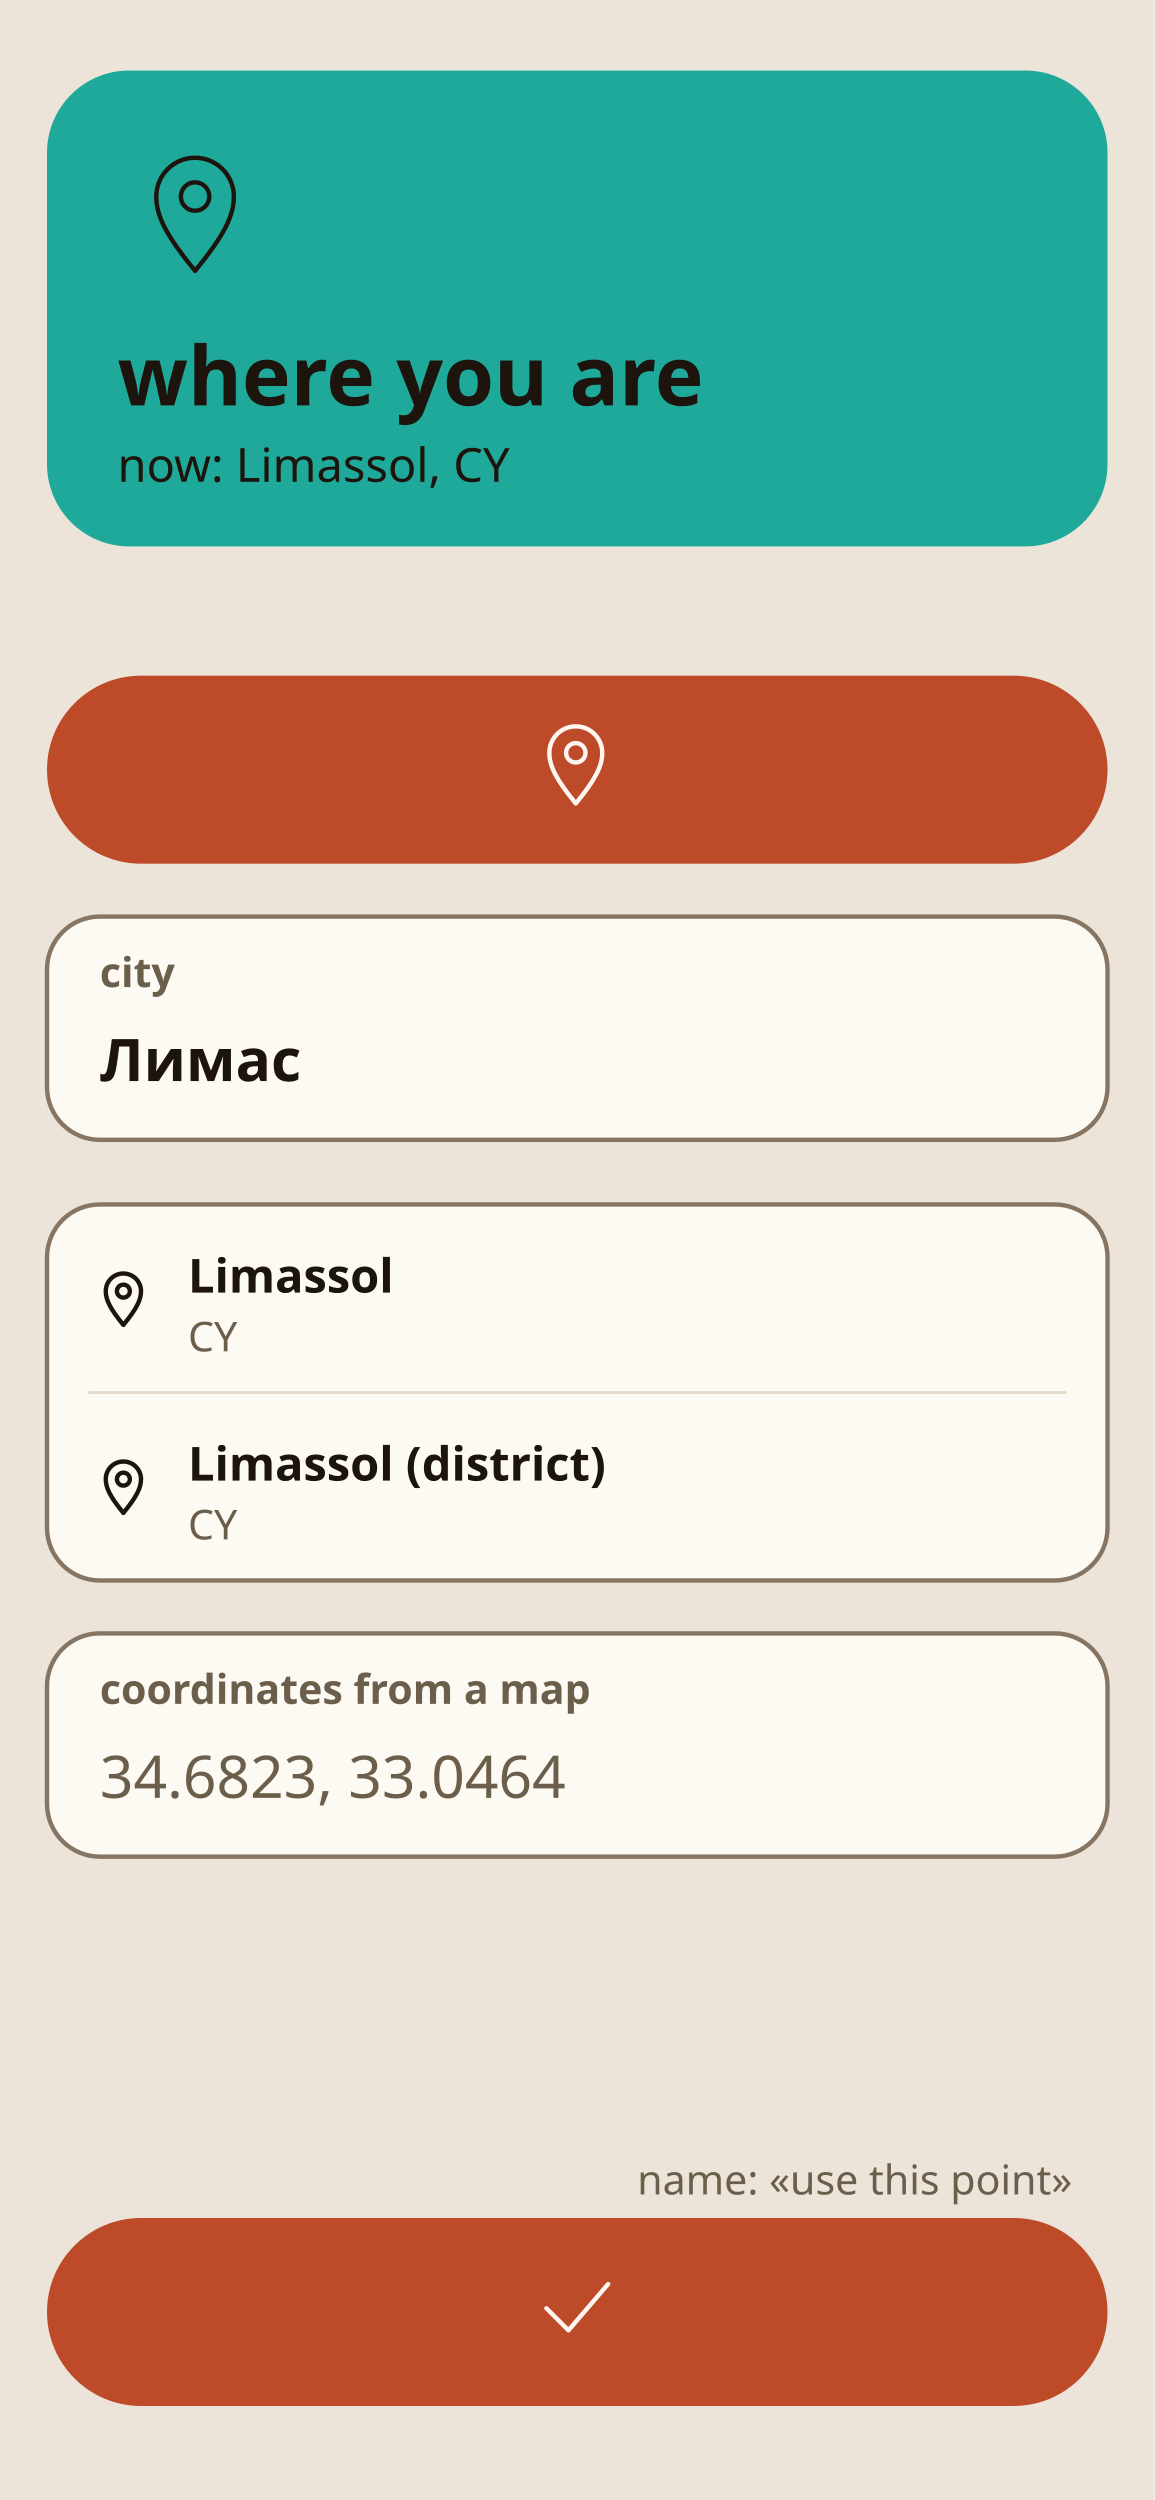
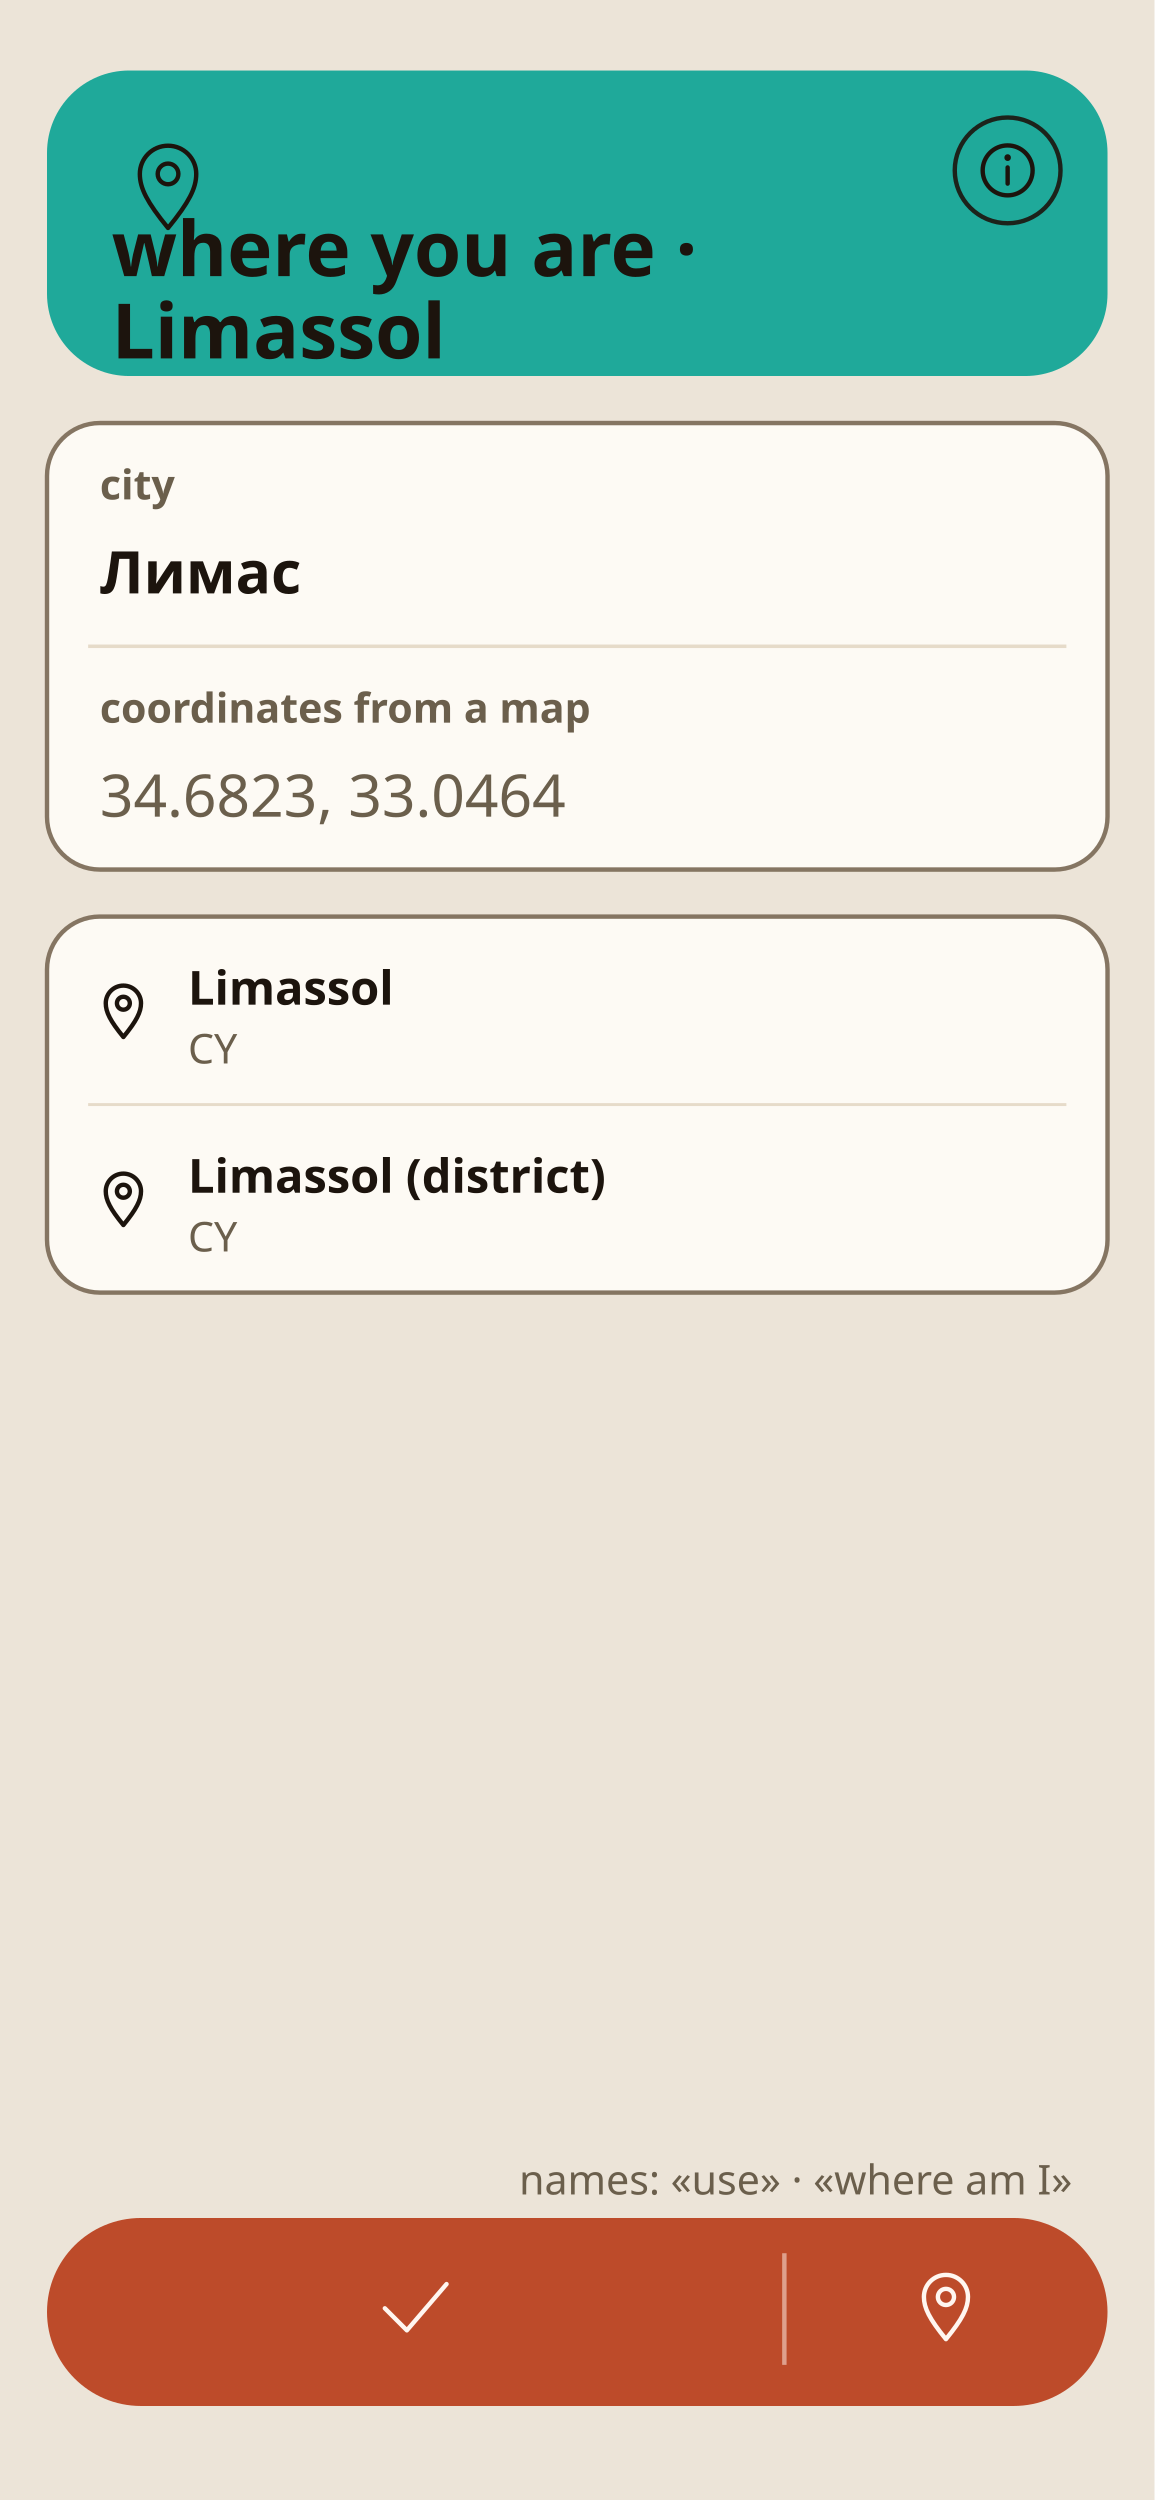
<svg xmlns="http://www.w3.org/2000/svg" width="393" height="851" viewBox="0 0 393 851">
  <defs>
    <style>@font-face{font-family:"Golos Text";font-weight:400 700;src:url(fonts/golos.ttf)}@font-face{font-family:"Russo One";src:url(fonts/russo.ttf)}</style>
    <pattern id="dots" width="16" height="16" patternUnits="userSpaceOnUse">
      <circle cx="2" cy="2" r="1.2" fill="#e6dbc9" />
    </pattern>
  </defs>
  <rect width="393" height="851" fill="#ece4d8" />
-   <rect x="16" y="24" width="361" height="162" rx="28" fill="#1fa99a" />
-   <g transform="translate(40 46) scale(2.2)" fill="none" stroke="#1c140d" stroke-width="0.68" stroke-linecap="round" stroke-linejoin="round">
+   <rect x="16" y="24" width="361" height="104" rx="28" fill="#1fa99a" />
+   <g transform="translate(38 44) scale(1.6)" fill="none" stroke="#1c140d" stroke-width="0.94" stroke-linecap="round" stroke-linejoin="round">
    <path d="M12 21 C7.5 15.5 6 12.5 6 9.5 A6 6 0 0 1 18 9.5 C18 12.5 16.5 15.5 12 21Z" />
    <circle cx="12" cy="9.5" r="2.2" />
  </g>
-   <text x="40" y="138" font-family="Golos Text" font-weight="600" font-size="28" fill="#1c140d" text-anchor="start">where you are</text>
-   <text x="40" y="164" font-family="Golos Text" font-weight="400" font-size="16" fill="#1c140d" text-anchor="start">now: Limassol, CY</text>
-   <rect x="16" y="230" width="361" height="64" rx="32" fill="#bd4b2a" />
-   <g transform="translate(178 242) scale(1.5)" fill="none" stroke="#fff6f0" stroke-width="1.00" stroke-linecap="round" stroke-linejoin="round">
+   <text x="38" y="94" font-family="Golos Text" font-weight="600" font-size="26" fill="#1c140d" text-anchor="start">where you are ·</text>
+   <text x="38" y="122" font-family="Golos Text" font-weight="600" font-size="26" fill="#1c140d" text-anchor="start">Limassol</text>
+   <circle cx="343" cy="58" r="18" fill="none" stroke="#1c140d" stroke-width="1.5" opacity=".9" />
+   <g transform="translate(331 46) scale(1.0)" fill="none" stroke="#1c140d" stroke-width="1.50" stroke-linecap="round" stroke-linejoin="round">
+     <circle cx="12" cy="12" r="8.5" />
+     <path d="M12 11 V16.5" />
+     <path d="M12 7.6 V7.7" stroke-width="2.2" />
+   </g>
+   <rect x="16" y="144" width="361" height="152" rx="18" fill="#fdfaf4" stroke="#857562" stroke-width="1.5" />
+   <text x="34" y="170" font-family="Golos Text" font-weight="600" font-size="14" fill="#6b5f4c" text-anchor="start">city</text>
+   <text x="34" y="202" font-family="Golos Text" font-weight="600" font-size="20" fill="#1c140d" text-anchor="start">Лимас</text>
+   <path d="M30 220 H363" stroke="#e6dbc9" stroke-width="1.2" />
+   <text x="34" y="246" font-family="Golos Text" font-weight="600" font-size="14" fill="#6b5f4c" text-anchor="start">coordinates from a map</text>
+   <text x="34" y="278" font-family="Golos Text" font-weight="400" font-size="20" fill="#6b5f4c" text-anchor="start">34.6823, 33.0464</text>
+   <rect x="16" y="312" width="361" height="128" rx="18" fill="#fdfaf4" stroke="#857562" stroke-width="1.5" />
+   <g transform="translate(30 332) scale(1.0)" fill="none" stroke="#1c140d" stroke-width="1.50" stroke-linecap="round" stroke-linejoin="round">
    <path d="M12 21 C7.5 15.5 6 12.5 6 9.5 A6 6 0 0 1 18 9.5 C18 12.5 16.5 15.5 12 21Z" />
    <circle cx="12" cy="9.5" r="2.2" />
  </g>
-   <rect x="16" y="312" width="361" height="76" rx="18" fill="#fdfaf4" stroke="#857562" stroke-width="1.5" />
-   <text x="34" y="336" font-family="Golos Text" font-weight="600" font-size="14" fill="#6b5f4c" text-anchor="start">city</text>
-   <text x="34" y="368" font-family="Golos Text" font-weight="600" font-size="20" fill="#1c140d" text-anchor="start">Лимас</text>
-   <rect x="16" y="410" width="361" height="128" rx="18" fill="#fdfaf4" stroke="#857562" stroke-width="1.5" />
-   <g transform="translate(30 430) scale(1.0)" fill="none" stroke="#1c140d" stroke-width="1.50" stroke-linecap="round" stroke-linejoin="round">
+   <text x="64" y="342" font-family="Golos Text" font-weight="600" font-size="16" fill="#1c140d" text-anchor="start">Limassol</text>
+   <text x="64" y="362" font-family="Golos Text" font-weight="400" font-size="14" fill="#6b5f4c" text-anchor="start">CY</text>
+   <path d="M30 376 H363" stroke="#e6dbc9" stroke-width="1" />
+   <g transform="translate(30 396) scale(1.0)" fill="none" stroke="#1c140d" stroke-width="1.50" stroke-linecap="round" stroke-linejoin="round">
    <path d="M12 21 C7.5 15.5 6 12.5 6 9.5 A6 6 0 0 1 18 9.5 C18 12.5 16.5 15.5 12 21Z" />
    <circle cx="12" cy="9.5" r="2.2" />
  </g>
-   <text x="64" y="440" font-family="Golos Text" font-weight="600" font-size="16" fill="#1c140d" text-anchor="start">Limassol</text>
-   <text x="64" y="460" font-family="Golos Text" font-weight="400" font-size="14" fill="#6b5f4c" text-anchor="start">CY</text>
-   <path d="M30 474 H363" stroke="#e6dbc9" stroke-width="1" />
-   <g transform="translate(30 494) scale(1.0)" fill="none" stroke="#1c140d" stroke-width="1.50" stroke-linecap="round" stroke-linejoin="round">
+   <text x="64" y="406" font-family="Golos Text" font-weight="600" font-size="16" fill="#1c140d" text-anchor="start">Limassol (district)</text>
+   <text x="64" y="426" font-family="Golos Text" font-weight="400" font-size="14" fill="#6b5f4c" text-anchor="start">CY</text>
+   <rect x="16" y="755" width="361" height="64" rx="32" fill="#bd4b2a" />
+   <path d="M267 767 V805" stroke="#fff6f0" stroke-width="1.5" opacity=".5" />
+   <g transform="translate(123.5 767) scale(1.5)" fill="none" stroke="#fff6f0" stroke-width="1.00" stroke-linecap="round" stroke-linejoin="round">
+     <path d="M5 12.5 L10 17.5 L19 7" />
+   </g>
+   <g transform="translate(307 770) scale(1.25)" fill="none" stroke="#fff6f0" stroke-width="1.20" stroke-linecap="round" stroke-linejoin="round">
    <path d="M12 21 C7.5 15.5 6 12.5 6 9.5 A6 6 0 0 1 18 9.5 C18 12.5 16.5 15.5 12 21Z" />
    <circle cx="12" cy="9.5" r="2.2" />
  </g>
-   <text x="64" y="504" font-family="Golos Text" font-weight="600" font-size="16" fill="#1c140d" text-anchor="start">Limassol (district)</text>
-   <text x="64" y="524" font-family="Golos Text" font-weight="400" font-size="14" fill="#6b5f4c" text-anchor="start">CY</text>
-   <rect x="16" y="556" width="361" height="76" rx="18" fill="#fdfaf4" stroke="#857562" stroke-width="1.5" />
-   <text x="34" y="580" font-family="Golos Text" font-weight="600" font-size="14" fill="#6b5f4c" text-anchor="start">coordinates from a map</text>
-   <text x="34" y="612" font-family="Golos Text" font-weight="400" font-size="20" fill="#6b5f4c" text-anchor="start">34.6823, 33.0464</text>
-   <rect x="16" y="755" width="361" height="64" rx="32" fill="#bd4b2a" />
-   <g transform="translate(178.5 767) scale(1.5)" fill="none" stroke="#fff6f0" stroke-width="1.00" stroke-linecap="round" stroke-linejoin="round">
-     <path d="M5 12.5 L10 17.5 L19 7" />
-   </g>
-   <text x="365" y="747" font-family="Golos Text" font-weight="400" font-size="14" fill="#6b5f4c" text-anchor="end">name: «use this point»</text>
+   <text x="365" y="747" font-family="Golos Text" font-weight="400" font-size="14" fill="#6b5f4c" text-anchor="end">names: «use» · «where am I»</text>
</svg>
